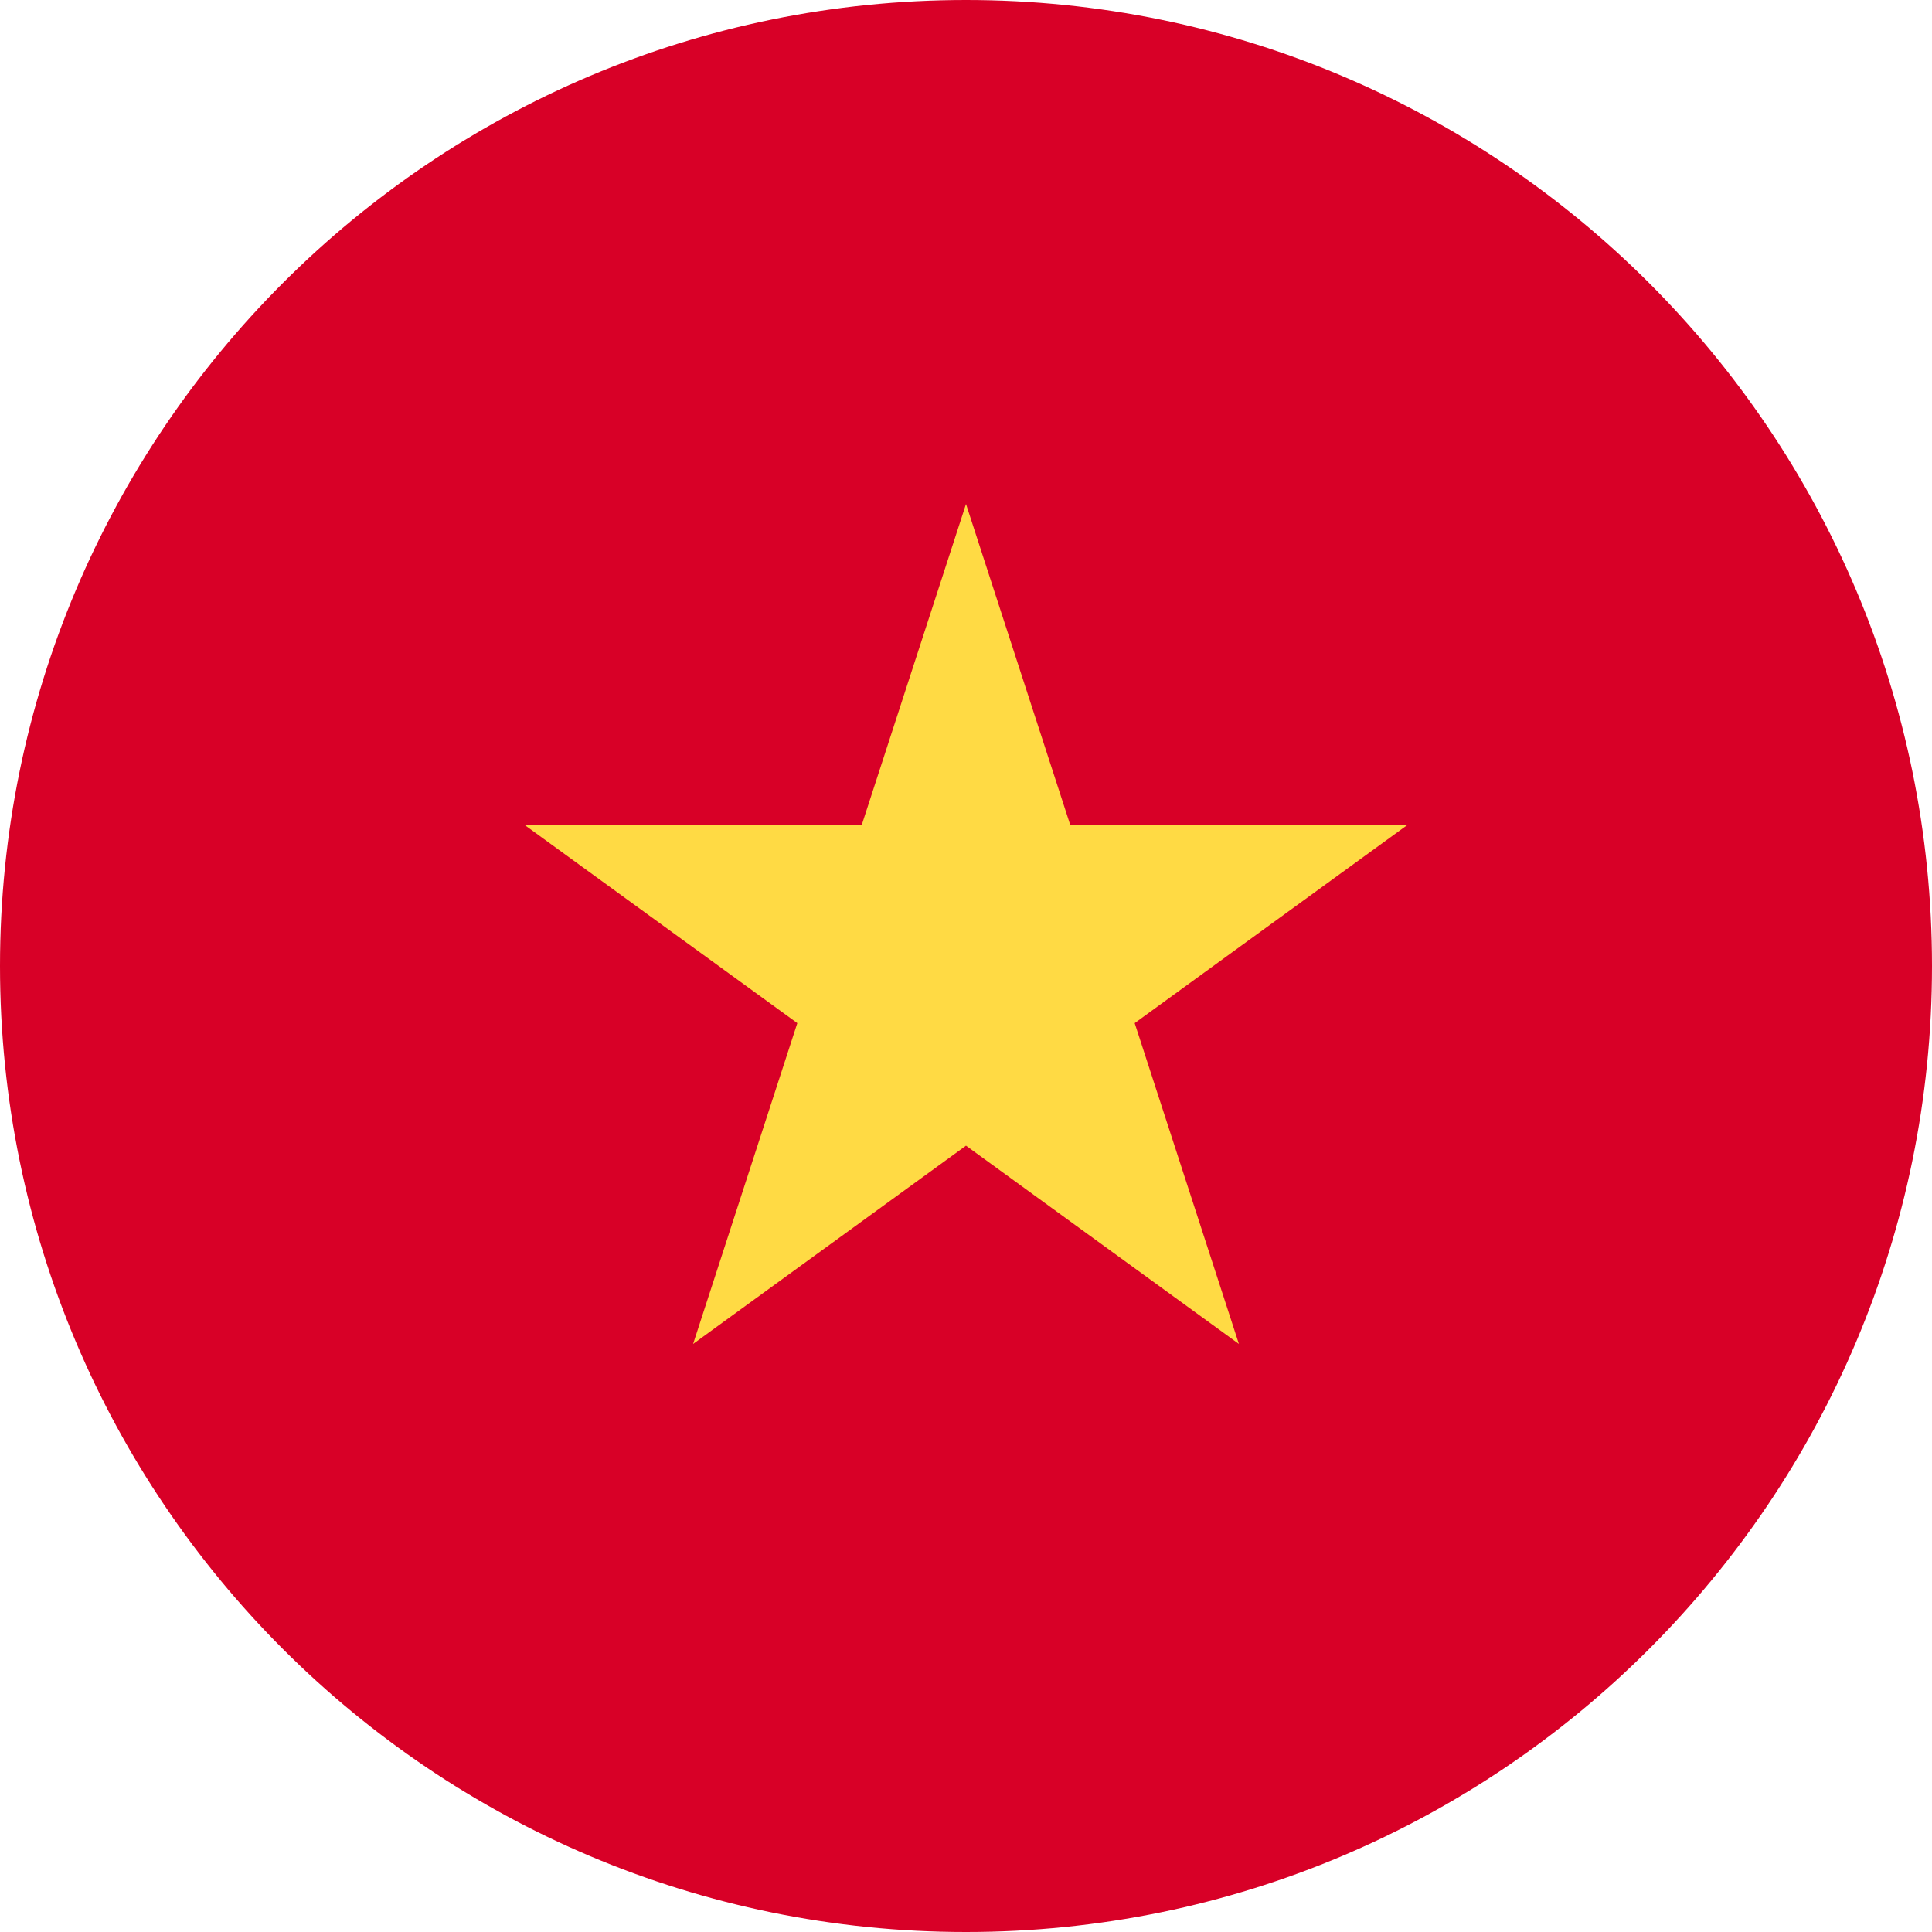
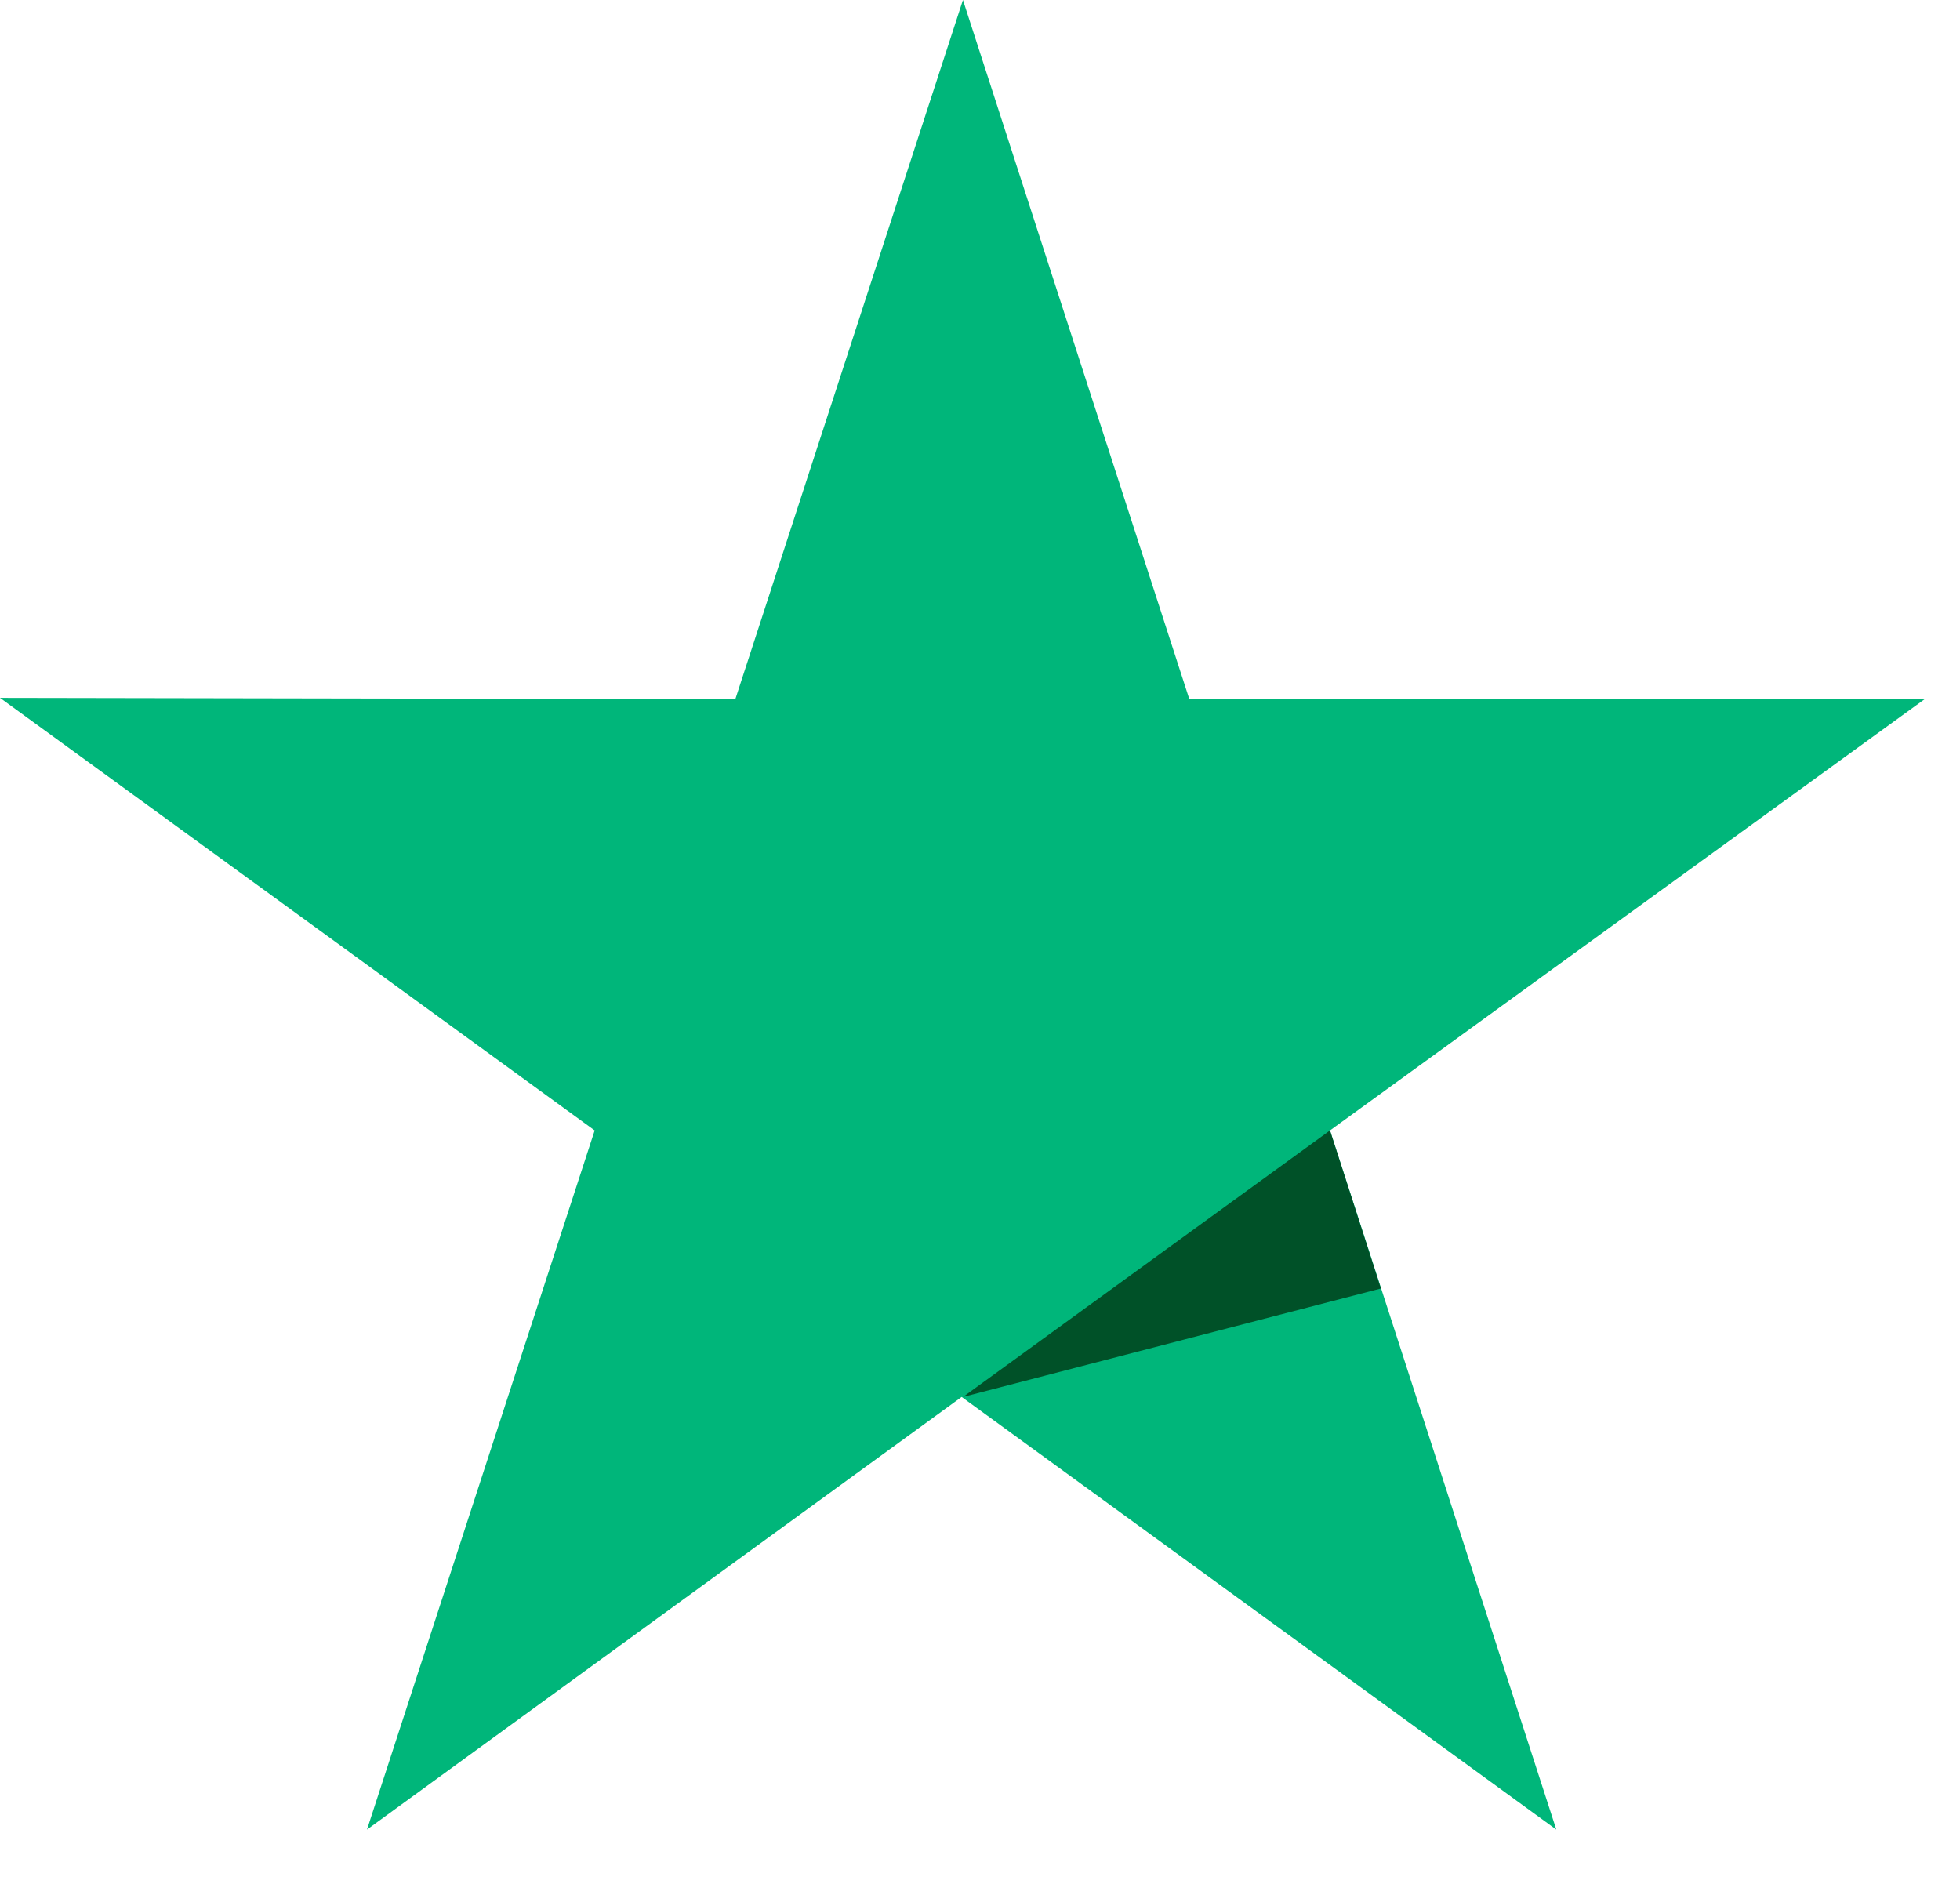
- <svg xmlns="http://www.w3.org/2000/svg" width="16" height="16" viewBox="0 0 16 16" fill="none">
-   <path d="M8 16C12.418 16 16 12.418 16 8C16 3.582 12.418 0 8 0C3.582 0 0 3.582 0 8C0 12.418 3.582 16 8 16Z" fill="#D80027" />
-   <path d="M8 4.174L8.863 6.831H11.657L9.397 8.473L10.26 11.13L8 9.488L5.74 11.13L6.603 8.473L4.343 6.831H7.137L8 4.174Z" fill="#FFDA44" />
+ <svg xmlns="http://www.w3.org/2000/svg" width="30" height="29" viewBox="0 0 30 29" fill="none">
+   <path d="M29.459 10.701H18.204L14.739 0L11.255 10.701L0 10.681L9.102 17.302L5.617 28.003L14.719 21.381L23.821 28.003L20.357 17.302L29.459 10.701Z" fill="#00B67A" />
+   <path d="M21.136 19.721L20.357 17.302L14.74 21.381L21.136 19.721Z" fill="#005128" />
</svg>
